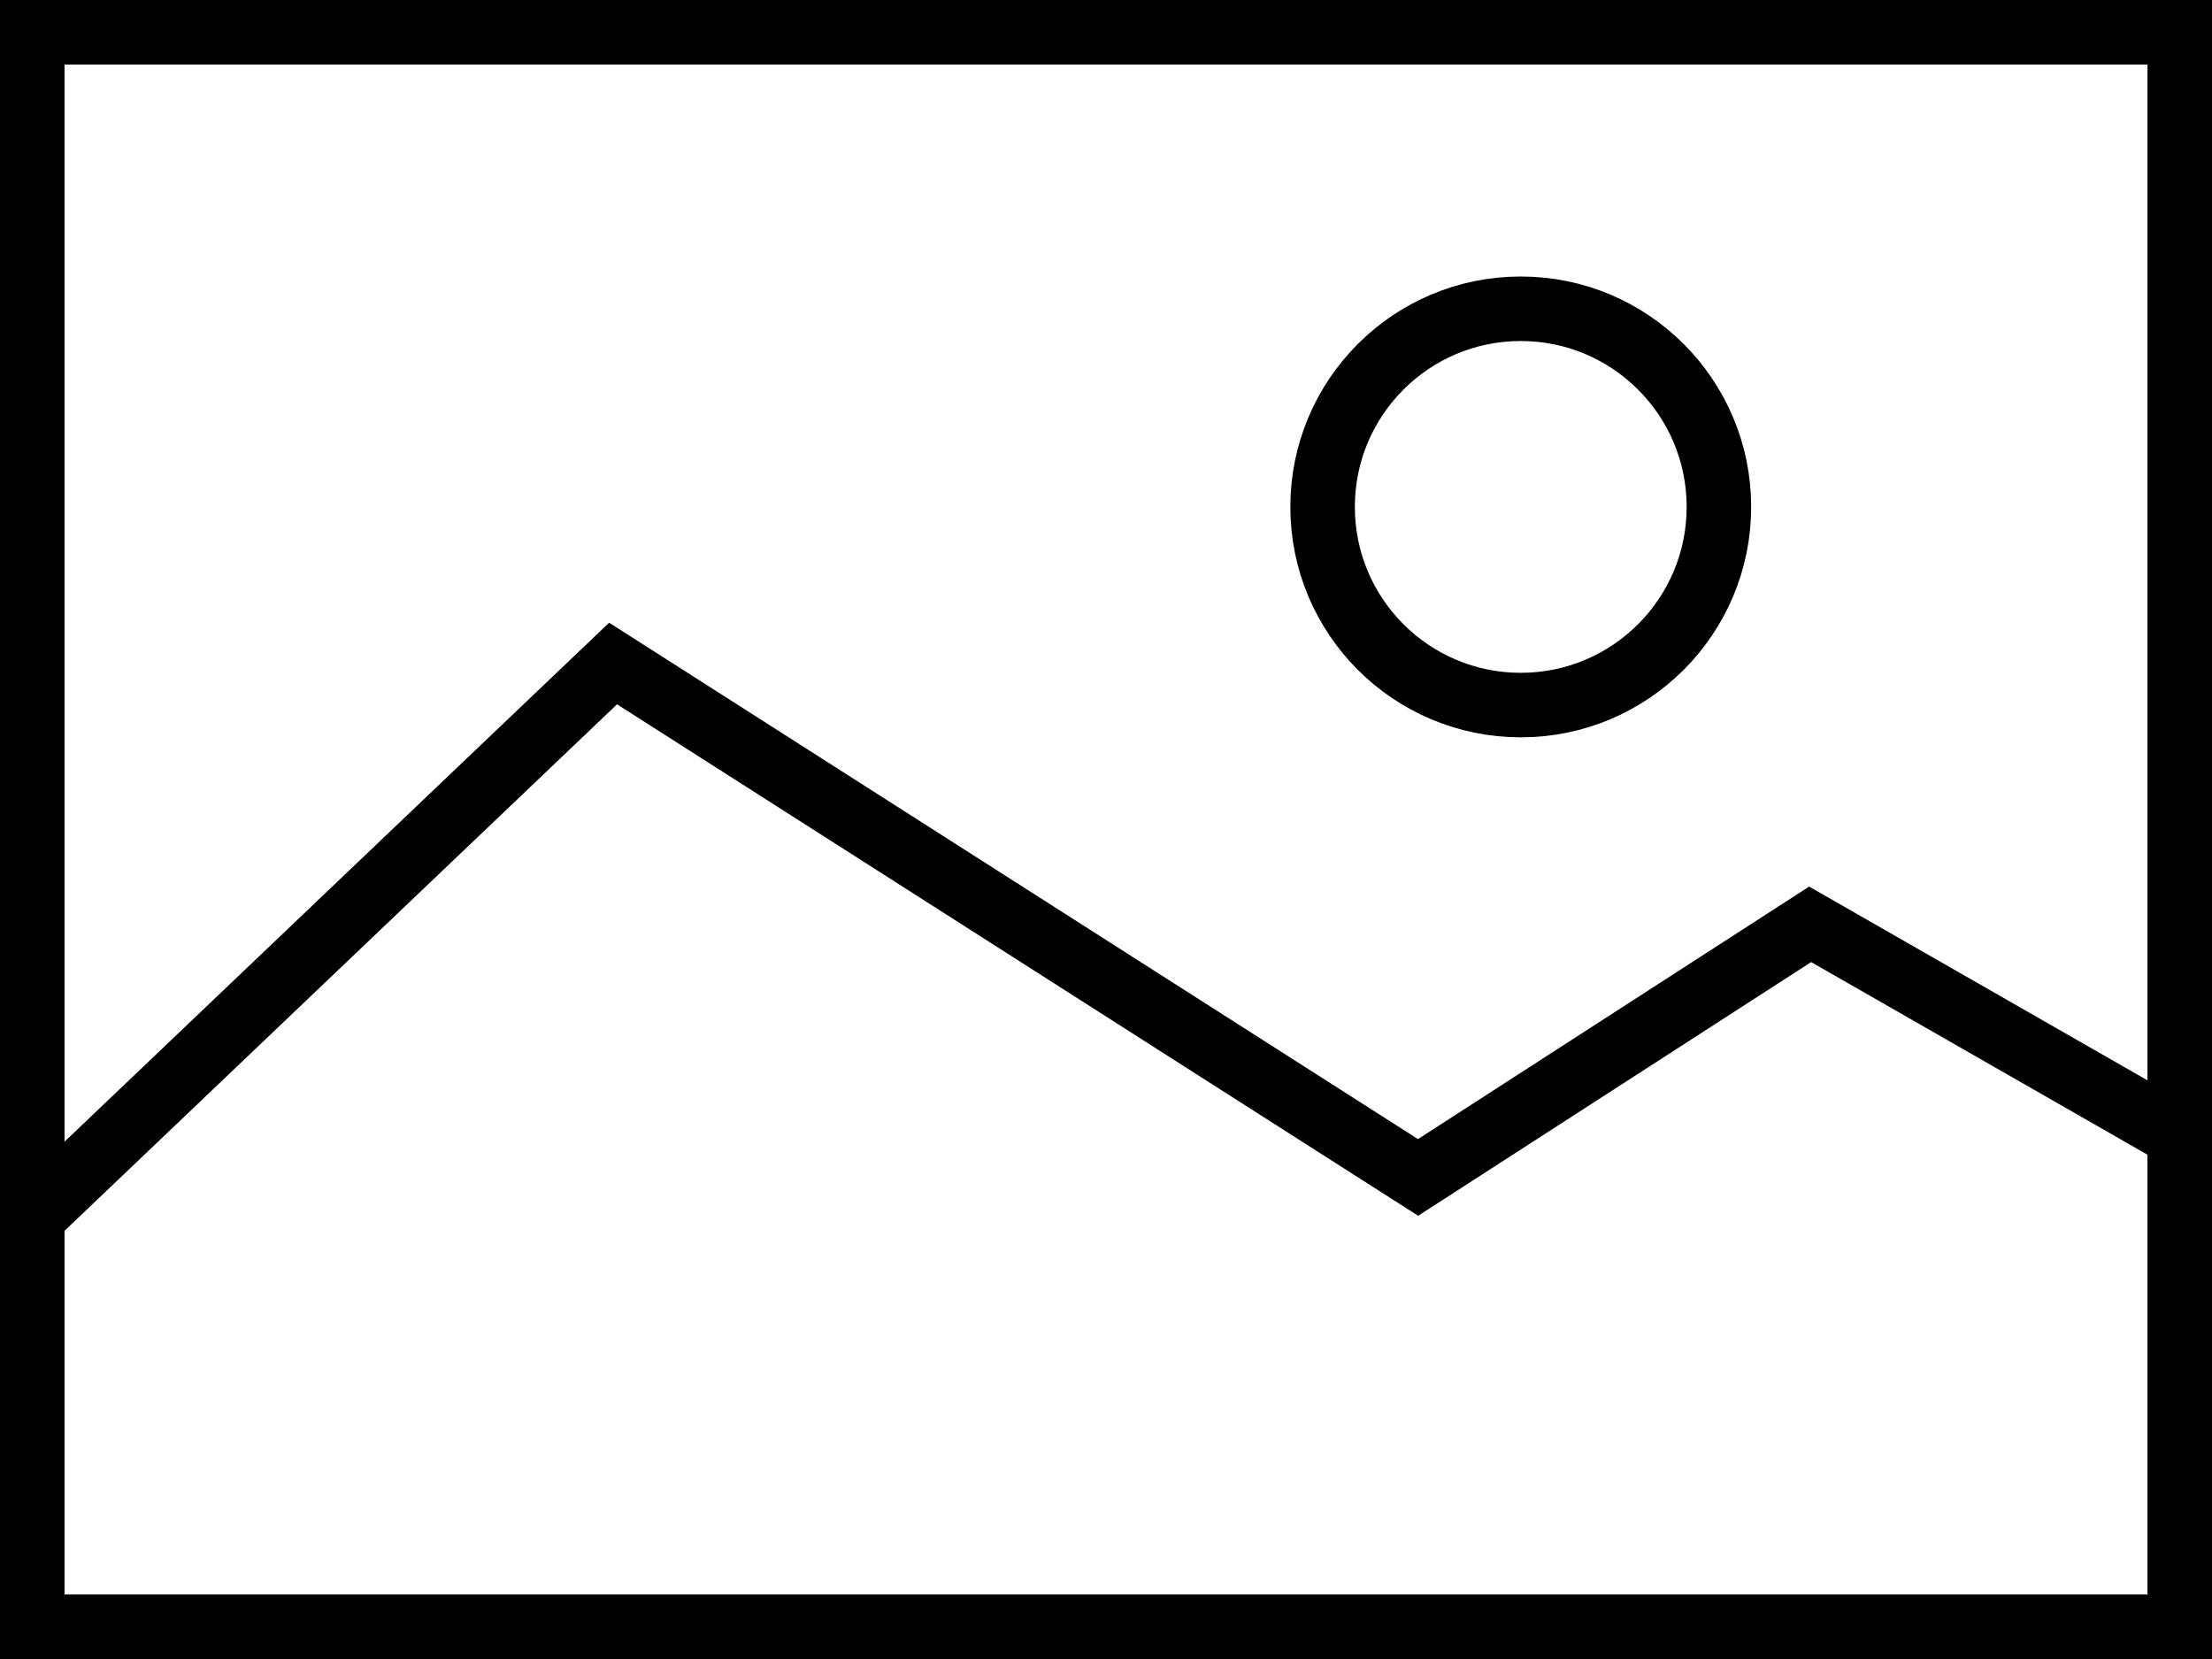
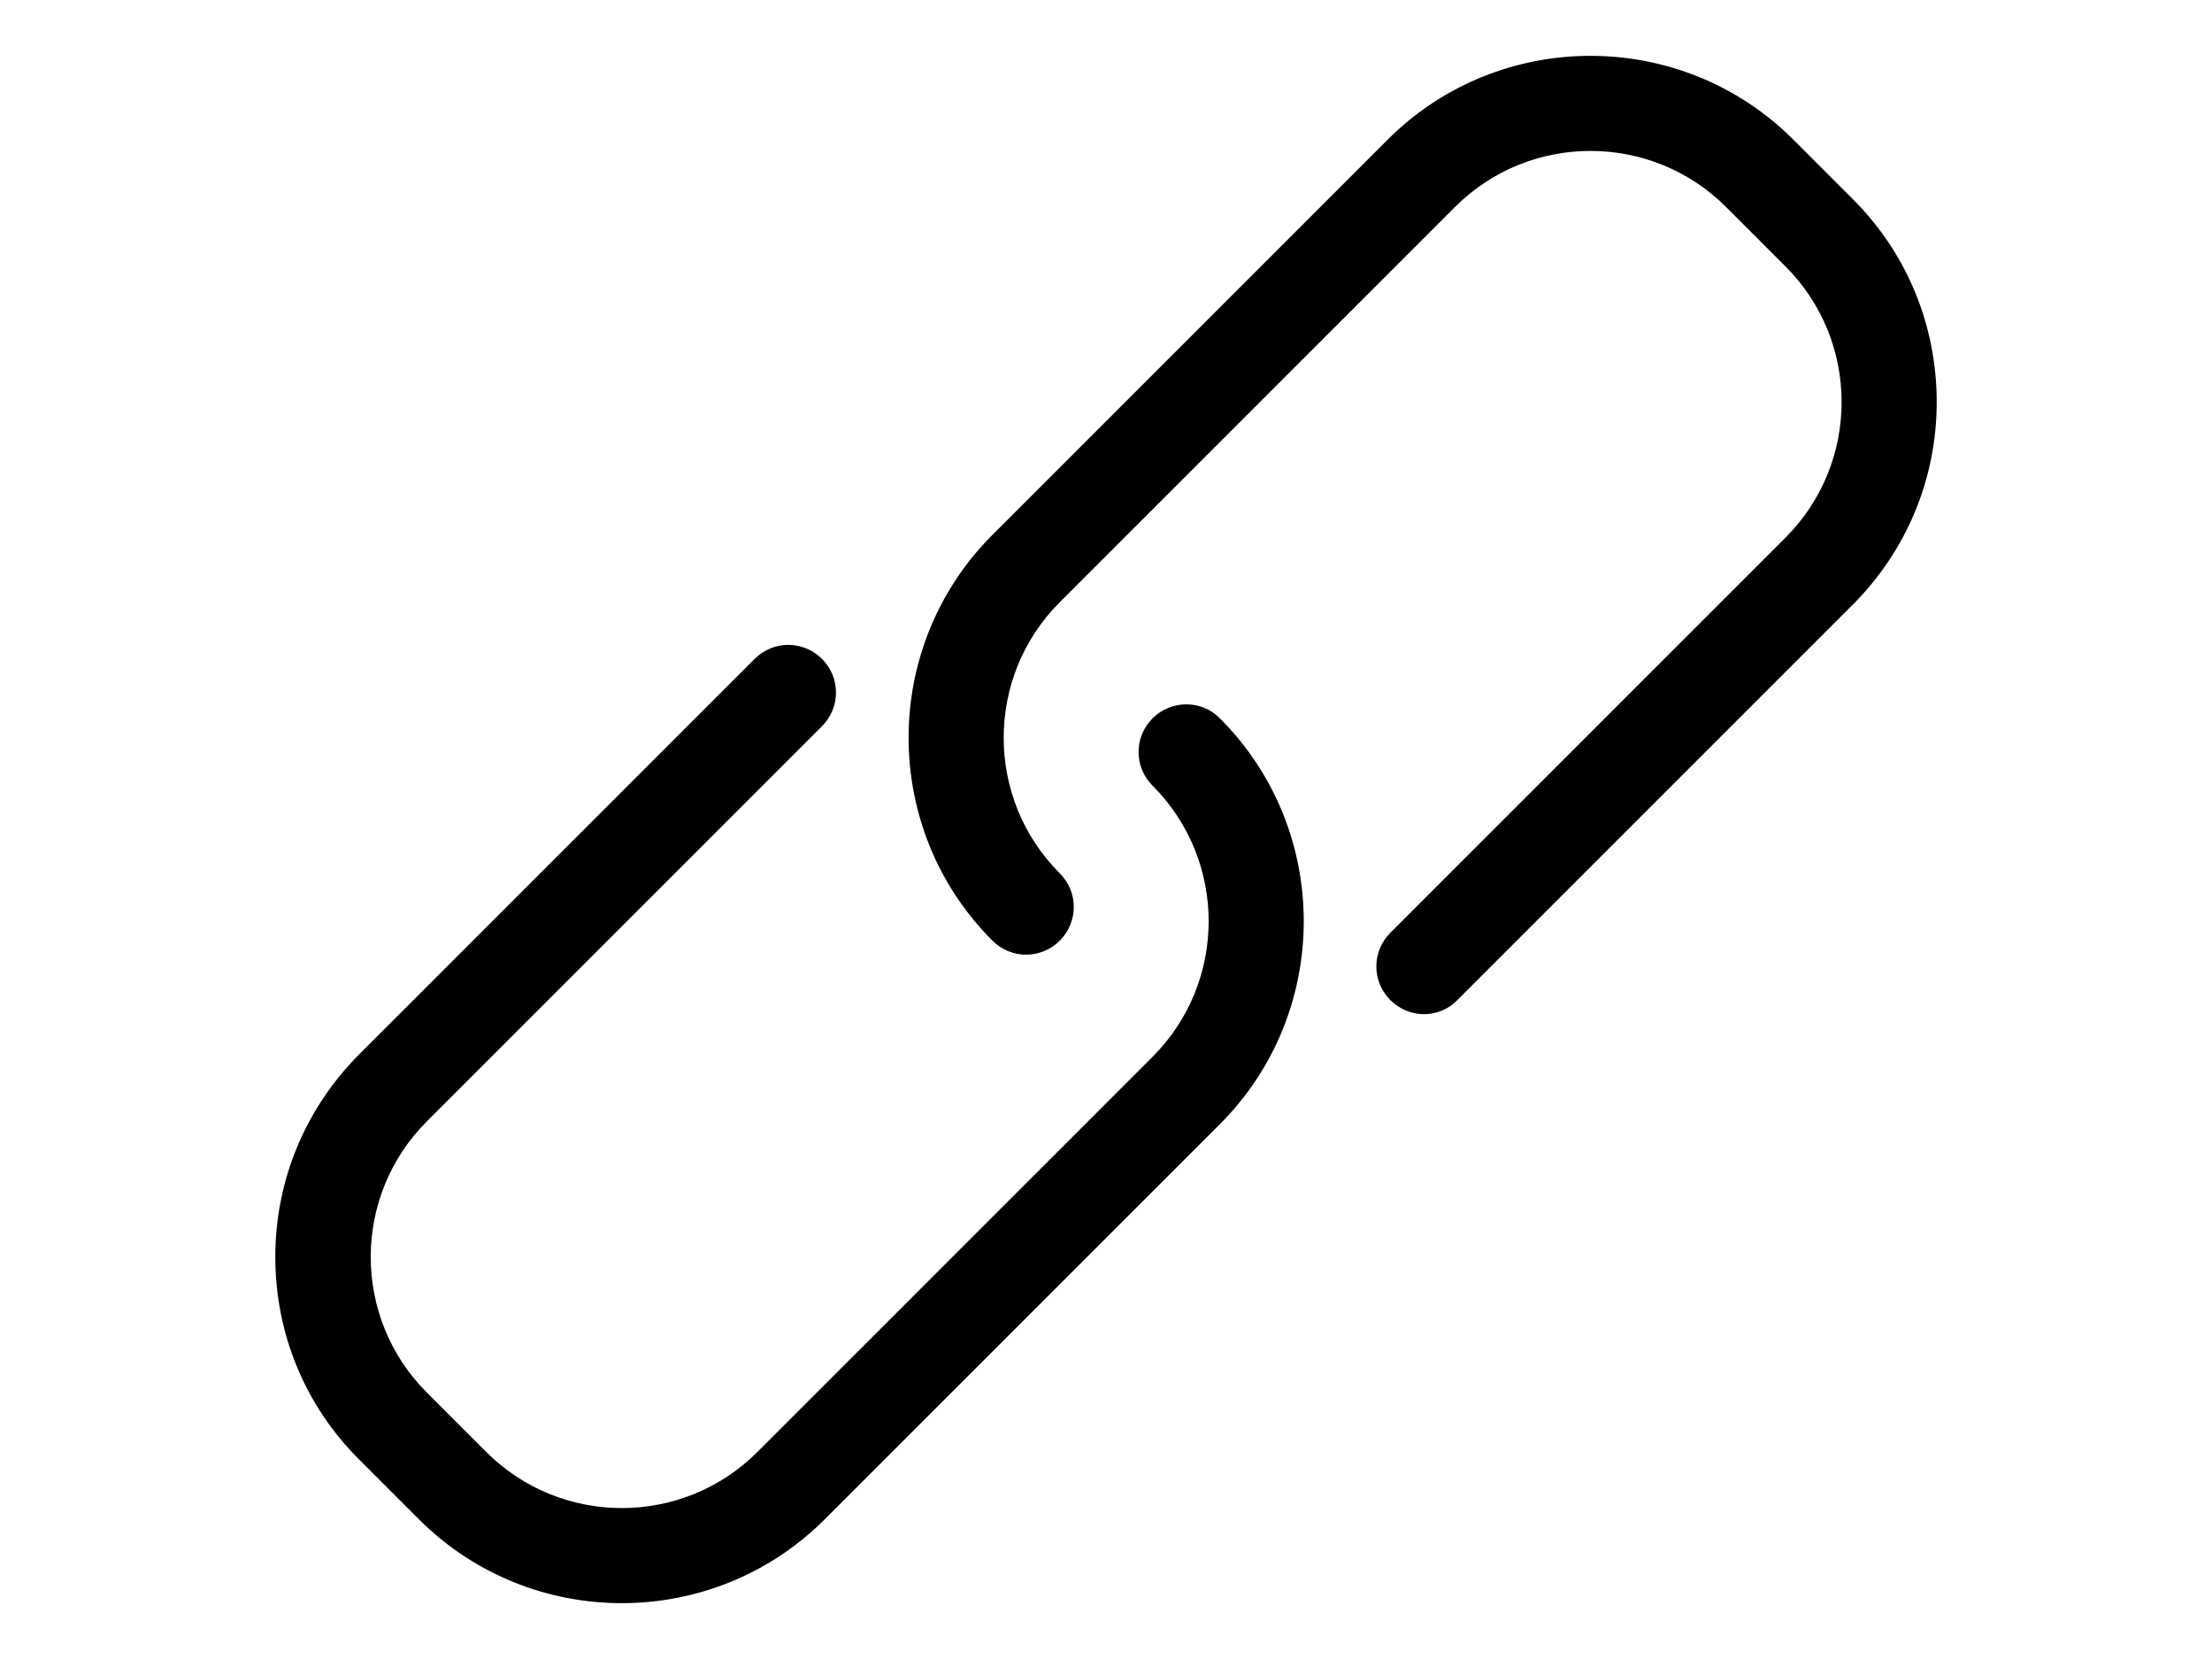
- <svg xmlns="http://www.w3.org/2000/svg" width="24" height="18" viewBox="0 0 24 18">
-   <g fill="none" fill-rule="nonzero" stroke="#000" stroke-width=".7">
-     <path d="M.35.35h23.3v17.3H.35z" />
-     <circle cx="16.5" cy="5.5" r="2.15" />
-     <path d="M.362 13.193l6.29-5.994 8.734 5.576 4.254-2.746 3.995 2.288" />
+ <svg xmlns="http://www.w3.org/2000/svg" width="24" height="18" viewBox="0 0 482.8 482.8">
+   <g fill="#000" fill-rule="nonzero" stroke="#000" stroke-width=".7">
+     <path d="M255.2,209.3c-5.3,5.3-5.3,13.8,0,19.1c21.9,21.9,21.9,57.5,0,79.4l-115,115c-21.9,21.9-57.5,21.9-79.4,0l-17.3-17.3    c-21.9-21.9-21.9-57.5,0-79.4l115-115c5.3-5.3,5.3-13.8,0-19.1s-13.8-5.3-19.1,0l-115,115C8.7,322.7,0,343.6,0,365.8    c0,22.2,8.6,43.1,24.4,58.8l17.3,17.3c16.2,16.2,37.5,24.3,58.8,24.3s42.6-8.1,58.8-24.3l115-115c32.4-32.4,32.4-85.2,0-117.6    C269.1,204,260.5,204,255.2,209.3z" />
+     <path d="M458.5,58.2l-17.3-17.3c-32.4-32.4-85.2-32.4-117.6,0l-115,115c-32.4,32.4-32.4,85.2,0,117.6c5.3,5.3,13.8,5.3,19.1,0    s5.3-13.8,0-19.1c-21.9-21.9-21.9-57.5,0-79.4l115-115c21.9-21.9,57.5-21.9,79.4,0l17.3,17.3c21.9,21.9,21.9,57.5,0,79.4l-115,115    c-5.3,5.3-5.3,13.8,0,19.1c2.6,2.6,6.1,4,9.5,4s6.9-1.3,9.5-4l115-115c15.7-15.7,24.4-36.6,24.4-58.8    C482.8,94.8,474.2,73.9,458.5,58.2z" />
  </g>
</svg>
